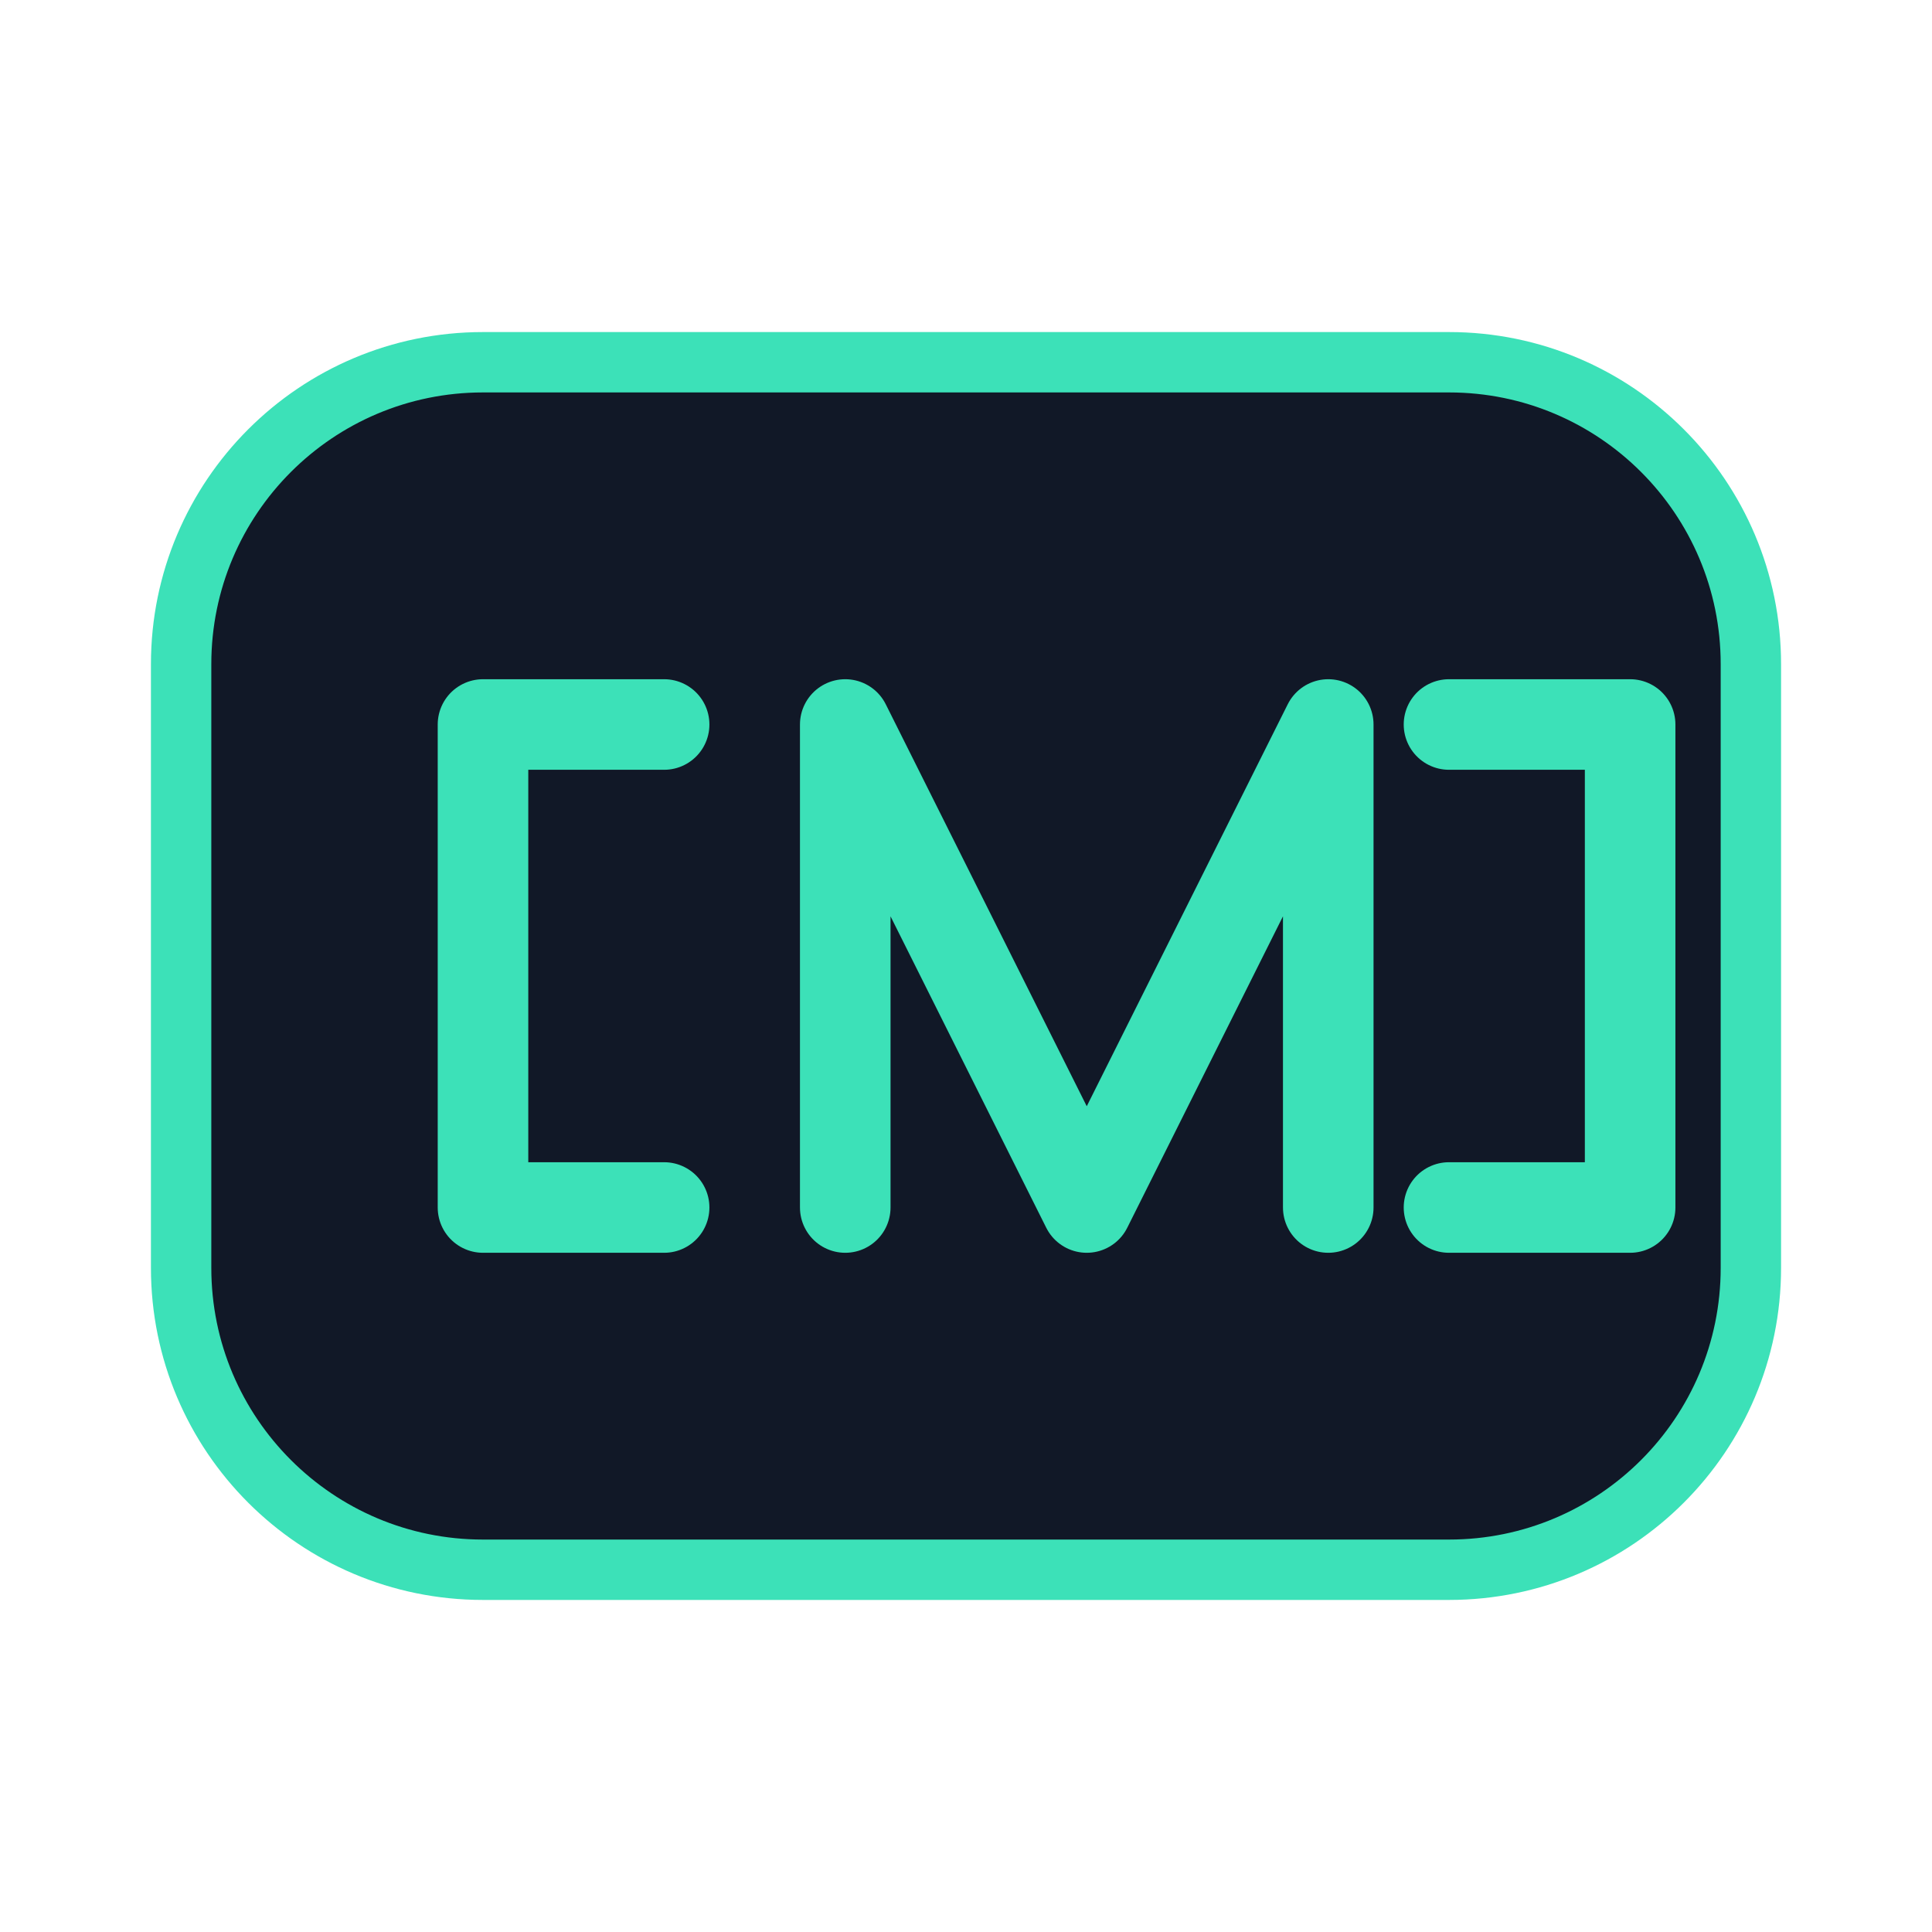
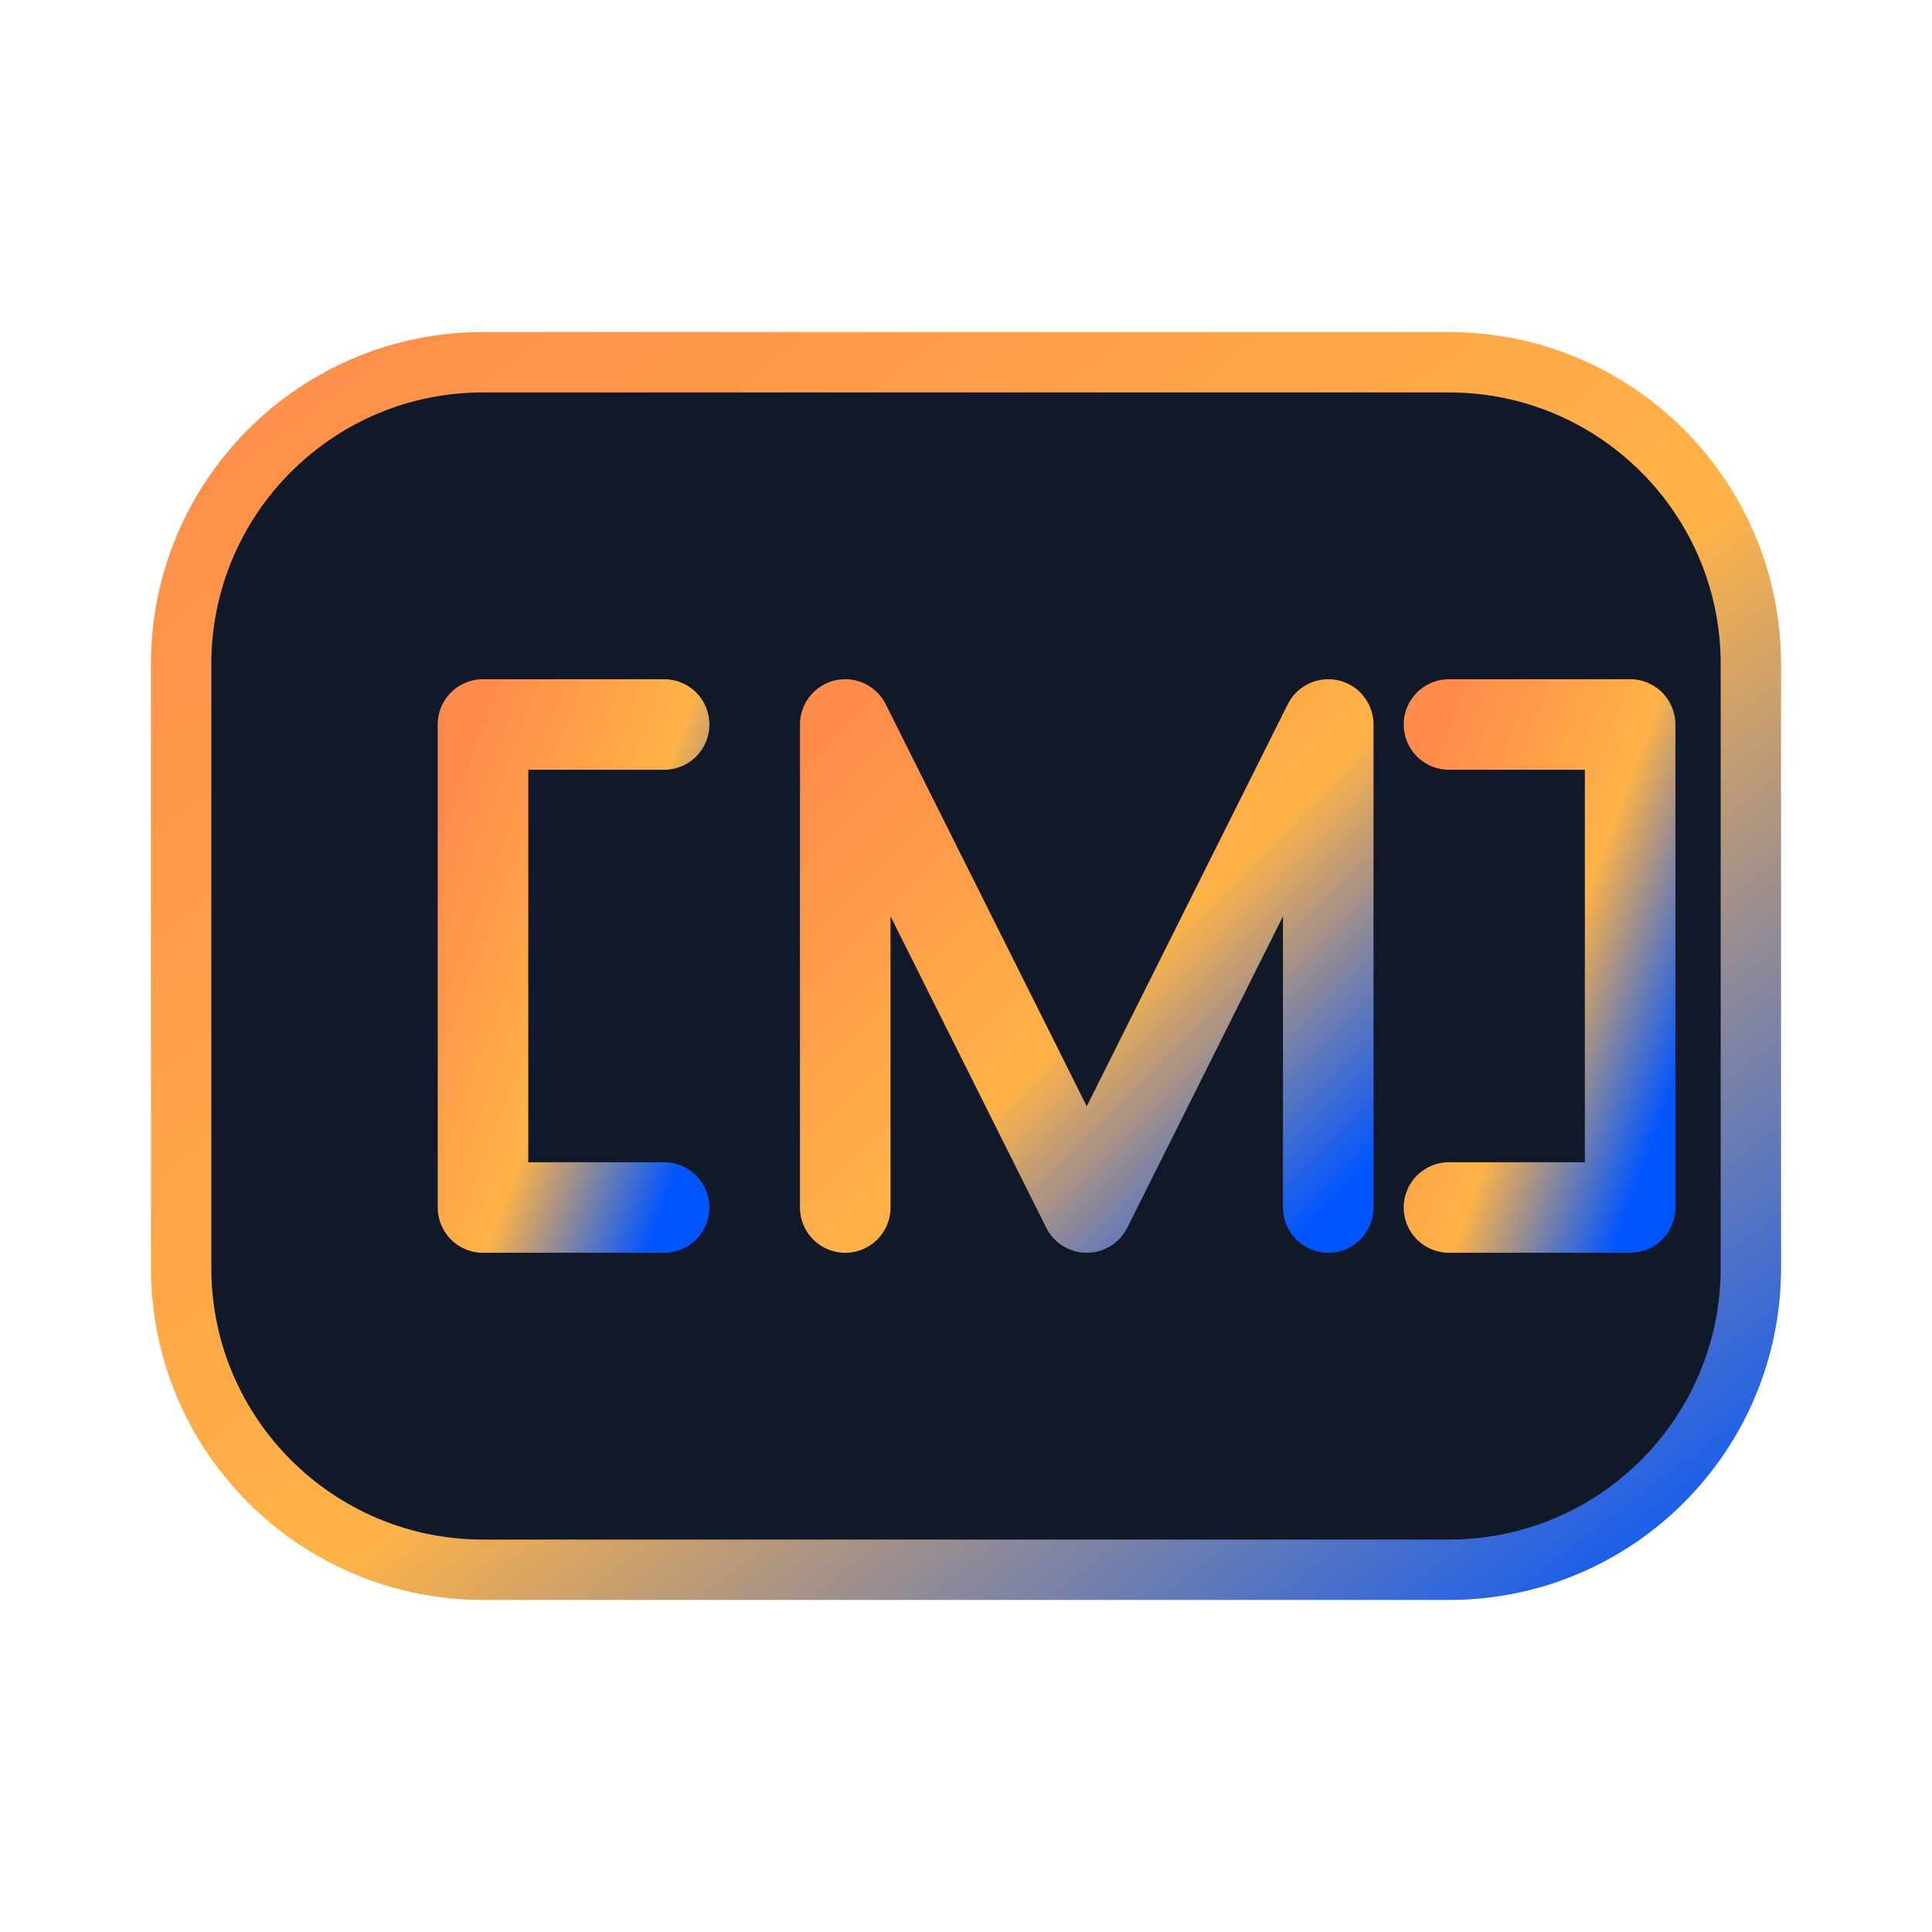
<svg xmlns="http://www.w3.org/2000/svg" viewBox="0 0 64 64" fill="none">
-   <rect x="6" y="12" width="52" height="40" rx="10" fill="#111827" stroke="#3CE1B8" stroke-width="2" />
-   <path d="M22 24h-6v16h6" stroke="#3CE1B8" stroke-width="3" stroke-linecap="round" stroke-linejoin="round" />
-   <path d="M28 40V24l8 16 8-16v16" stroke="#3CE1B8" stroke-width="3" stroke-linecap="round" stroke-linejoin="round" />
-   <path d="M48 24h6v16h-6" stroke="#3CE1B8" stroke-width="3" stroke-linecap="round" stroke-linejoin="round" />
+   <defs>
+     <linearGradient id="themeGradientCustomApi" x1="0%" y1="0%" x2="100%" y2="100%">
+       <stop offset="0%" stop-color="#ff8c4c" />
+       <stop offset="55%" stop-color="#ffb347" />
+       <stop offset="100%" stop-color="#0055ff" />
+     </linearGradient>
+   </defs>
+   <rect x="6" y="12" width="52" height="40" rx="10" fill="#111827" stroke="url(#themeGradientCustomApi)" stroke-width="2" />
+   <path d="M22 24h-6v16h6" stroke="url(#themeGradientCustomApi)" stroke-width="3" stroke-linecap="round" stroke-linejoin="round" />
+   <path d="M28 40V24l8 16 8-16v16" stroke="url(#themeGradientCustomApi)" stroke-width="3" stroke-linecap="round" stroke-linejoin="round" />
+   <path d="M48 24h6v16h-6" stroke="url(#themeGradientCustomApi)" stroke-width="3" stroke-linecap="round" stroke-linejoin="round" />
</svg>
